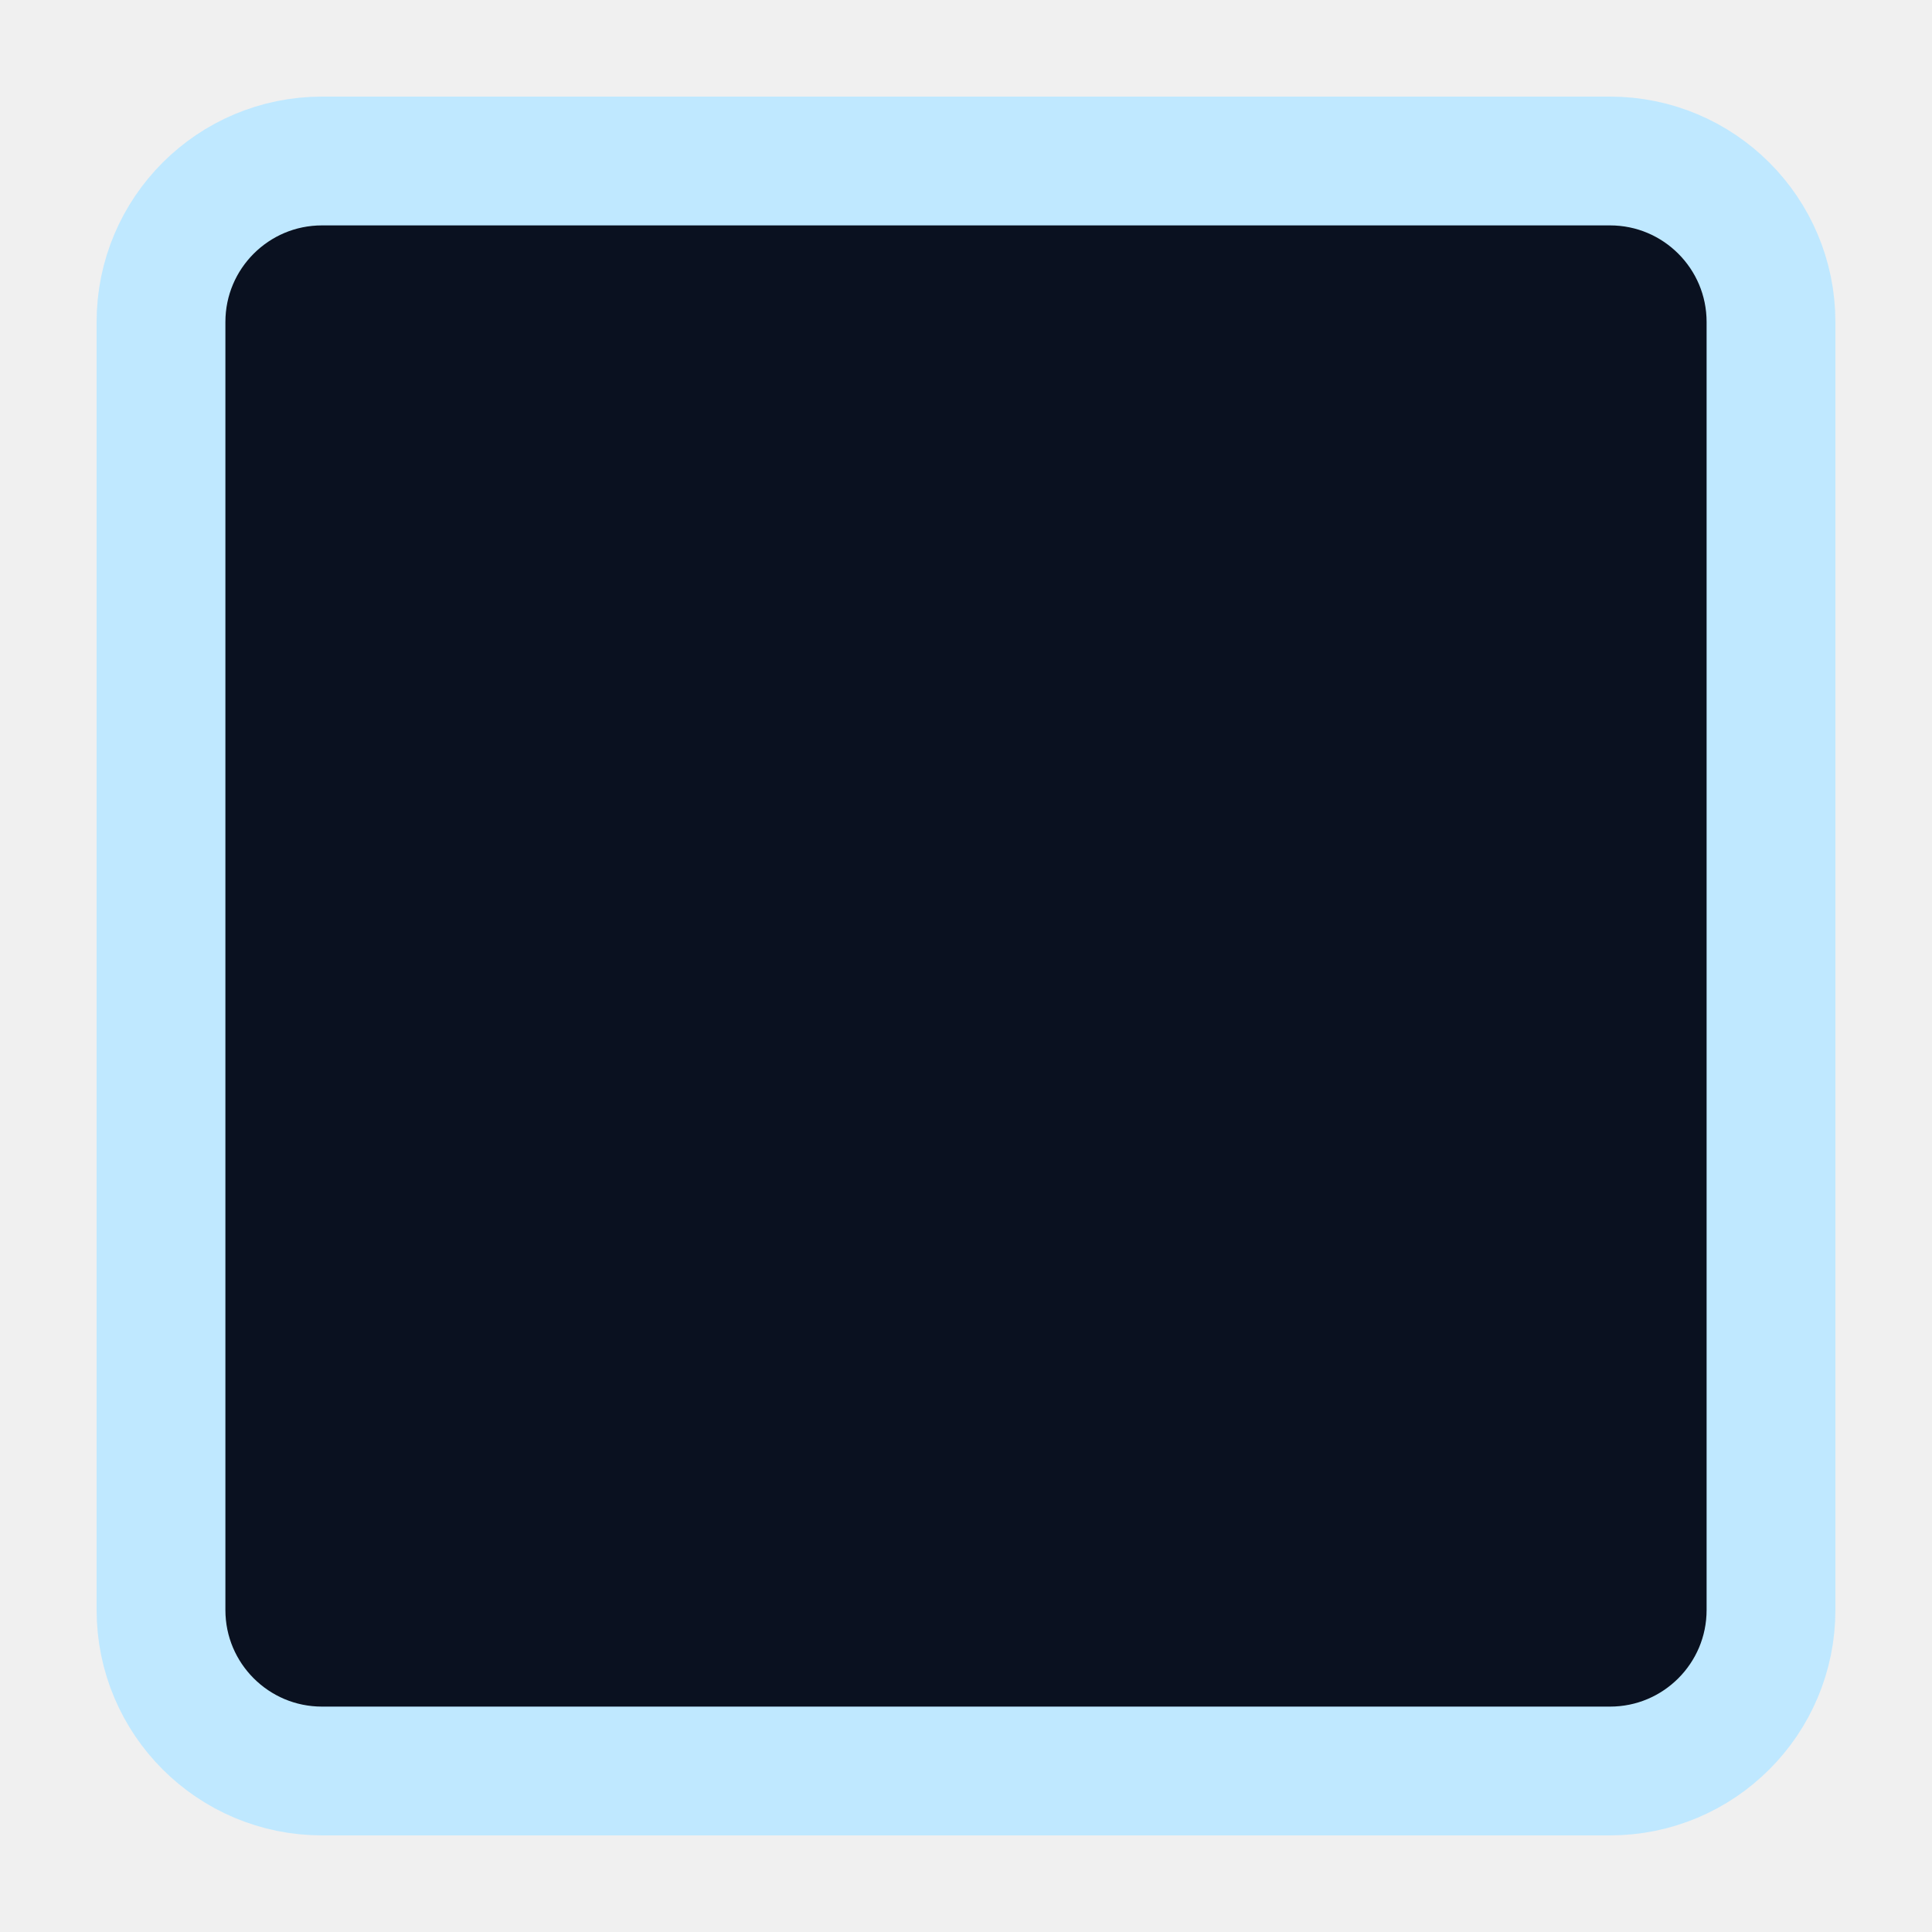
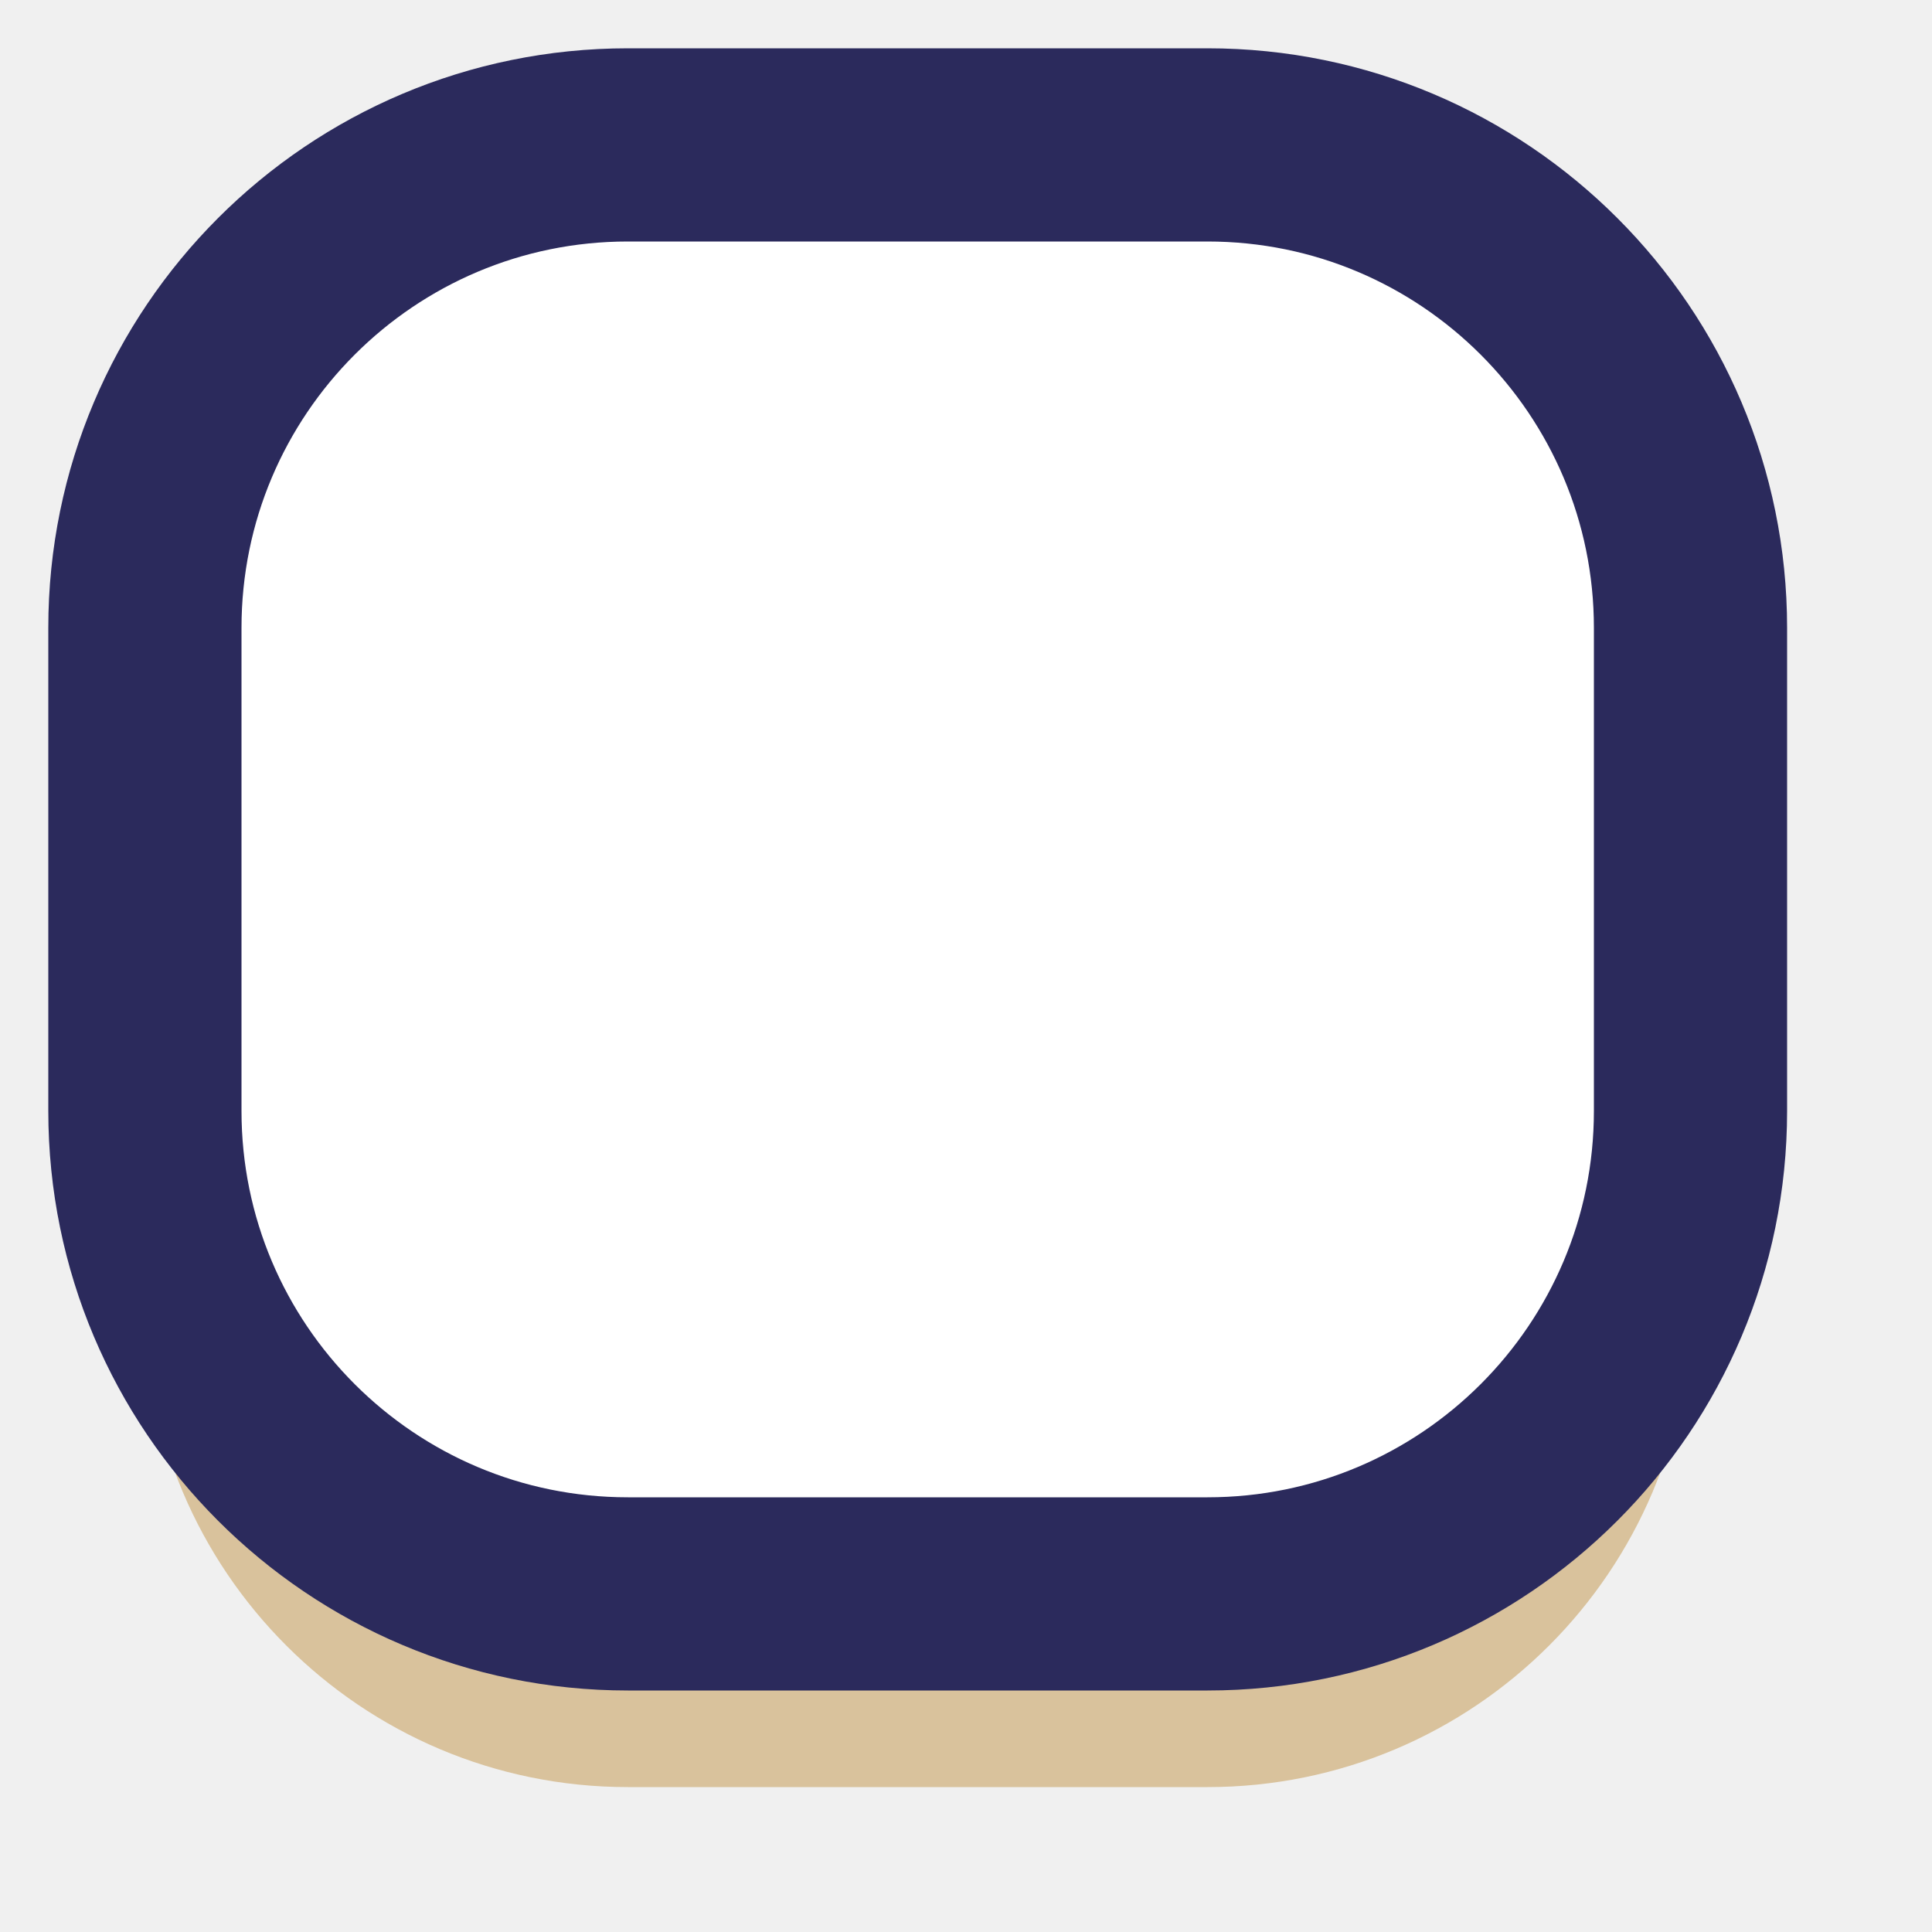
- <svg xmlns="http://www.w3.org/2000/svg" width="18" height="18" viewBox="0 0 18 18">
+ <svg xmlns="http://www.w3.org/2000/svg" width="20" height="20" viewBox="0 0 20 20">
  <g>
-     <rect x="1.5" y="1.5" width="15" height="15" rx="1.5" fill="#0a1120" stroke="#bfe8ff" stroke-width="1.2" />
+     <rect x="1.5" y="2.5" width="16" height="16" rx="5" fill="#d9c29c" />
+     <rect x="1.5" y="1.5" width="16" height="15" rx="5" fill="#ffffff" stroke="#2b2a5c" stroke-width="2" />
  </g>
</svg>
